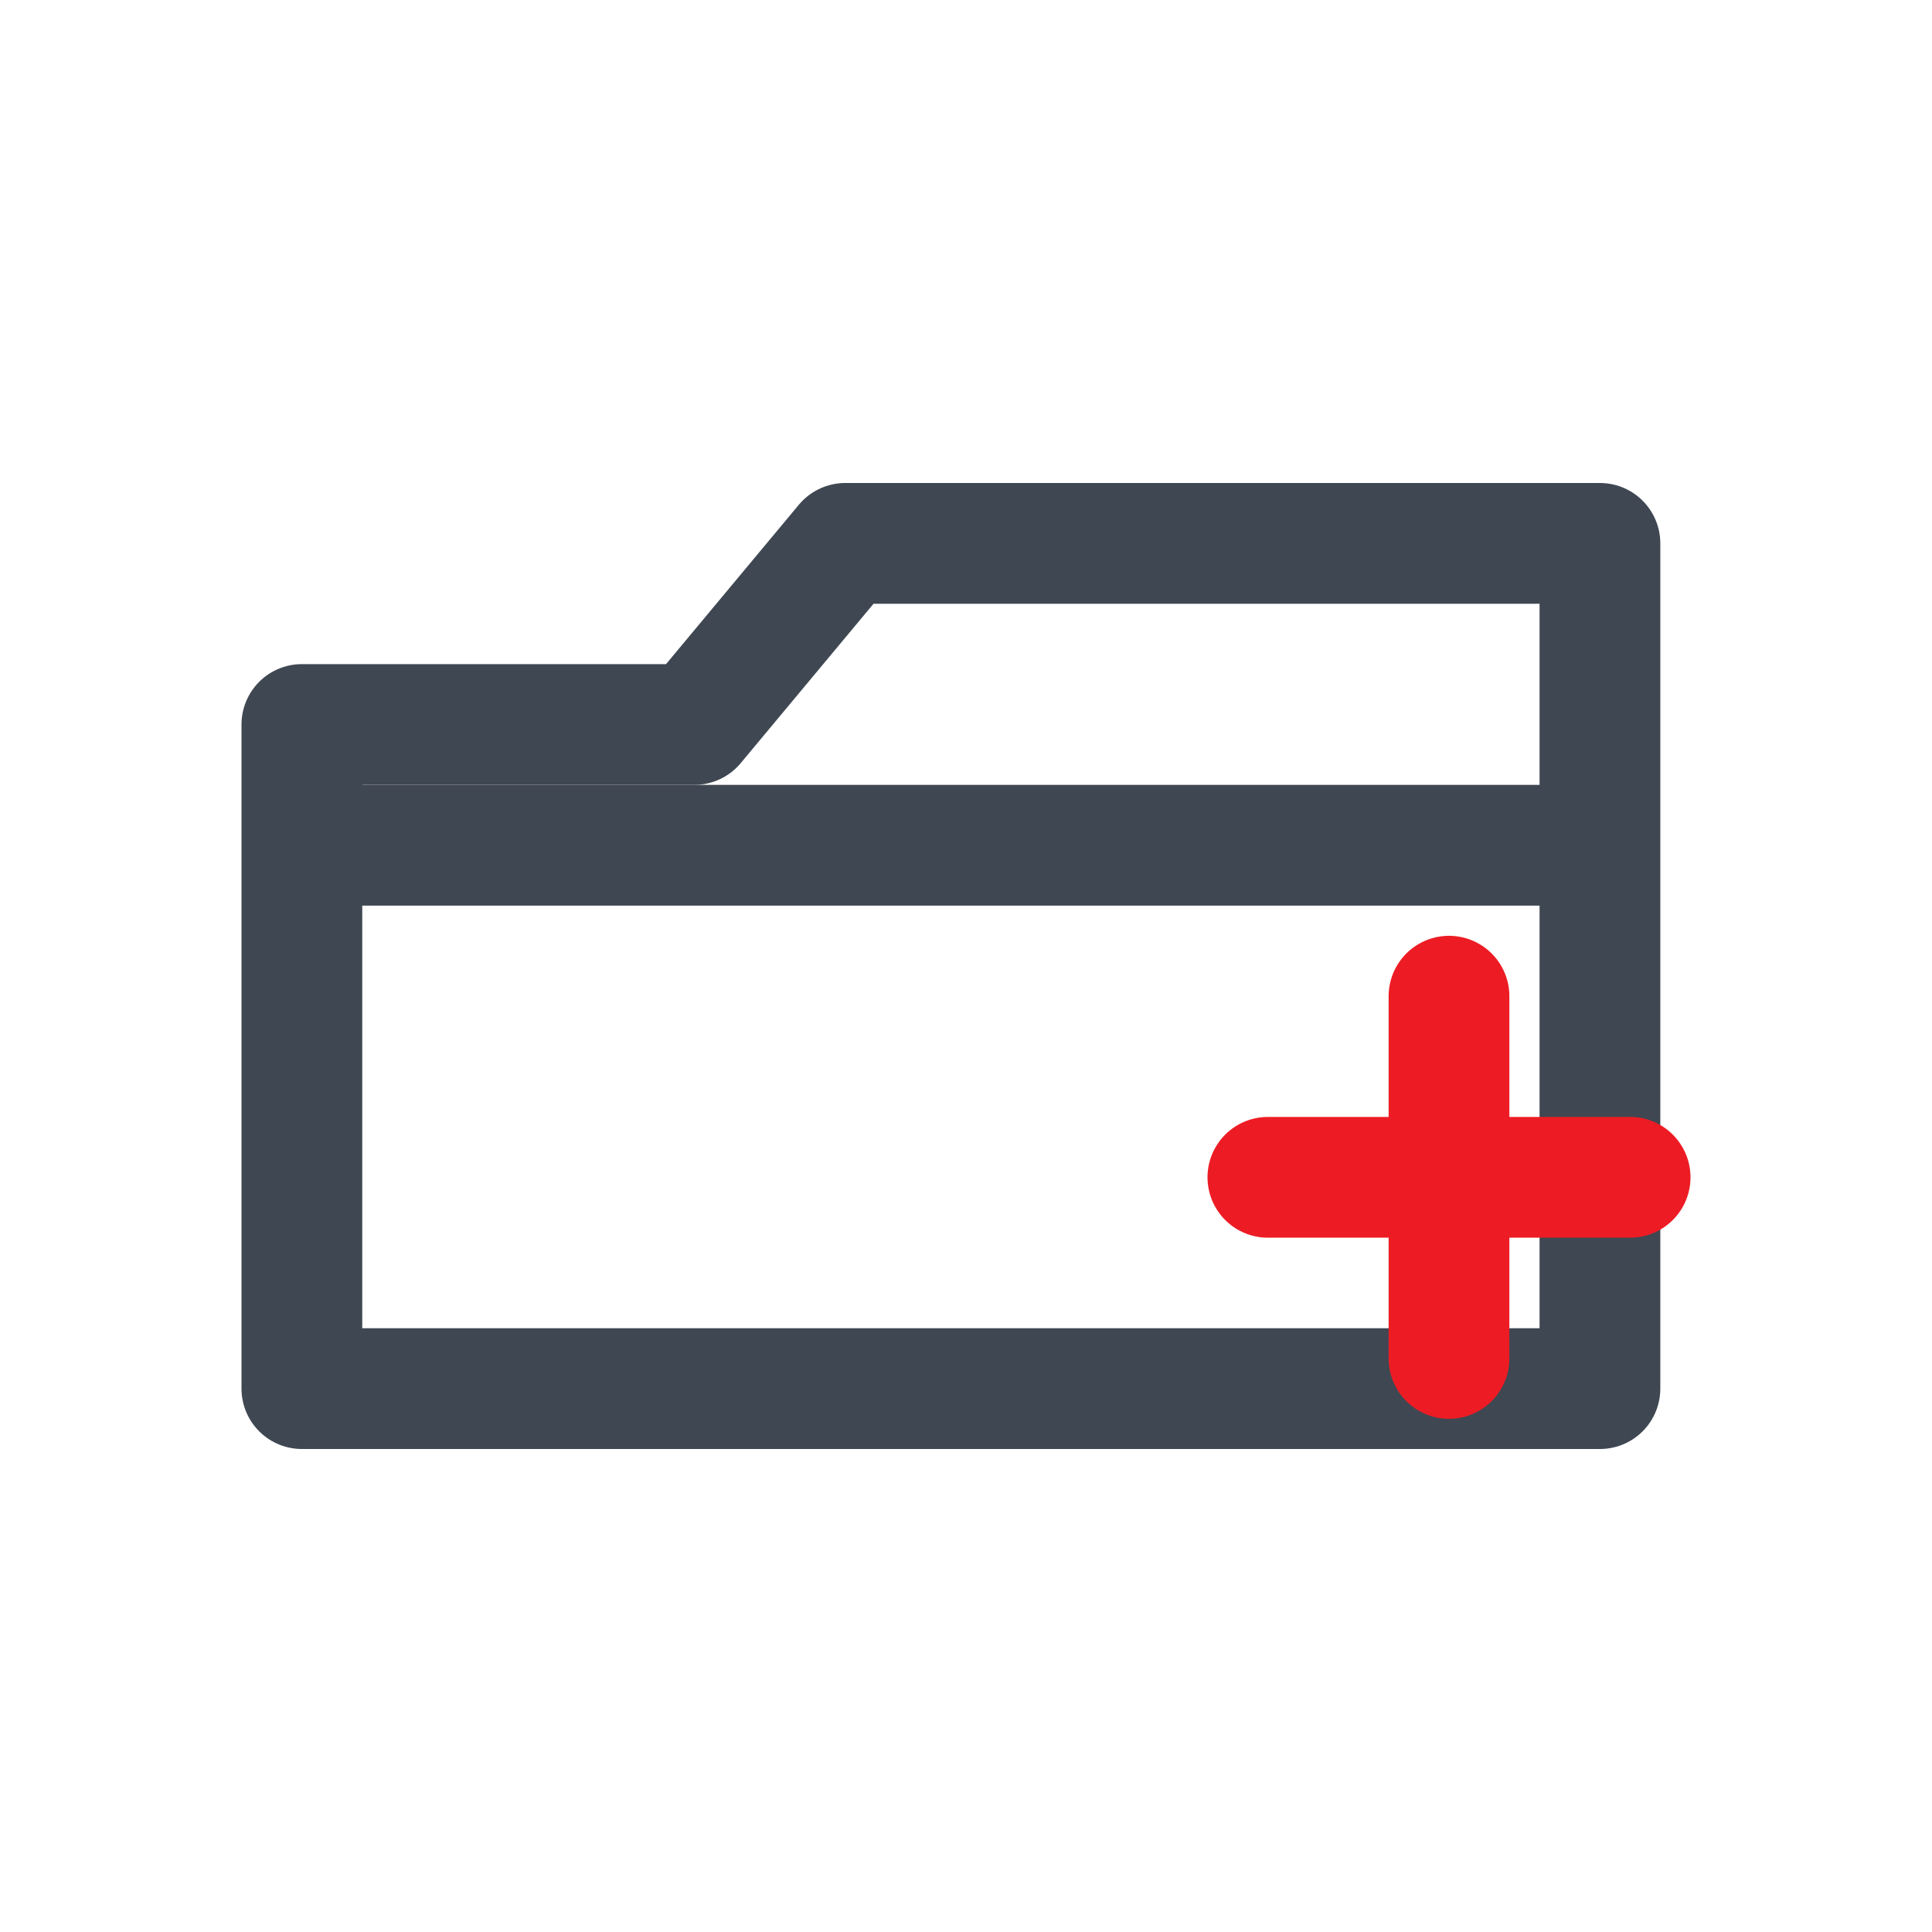
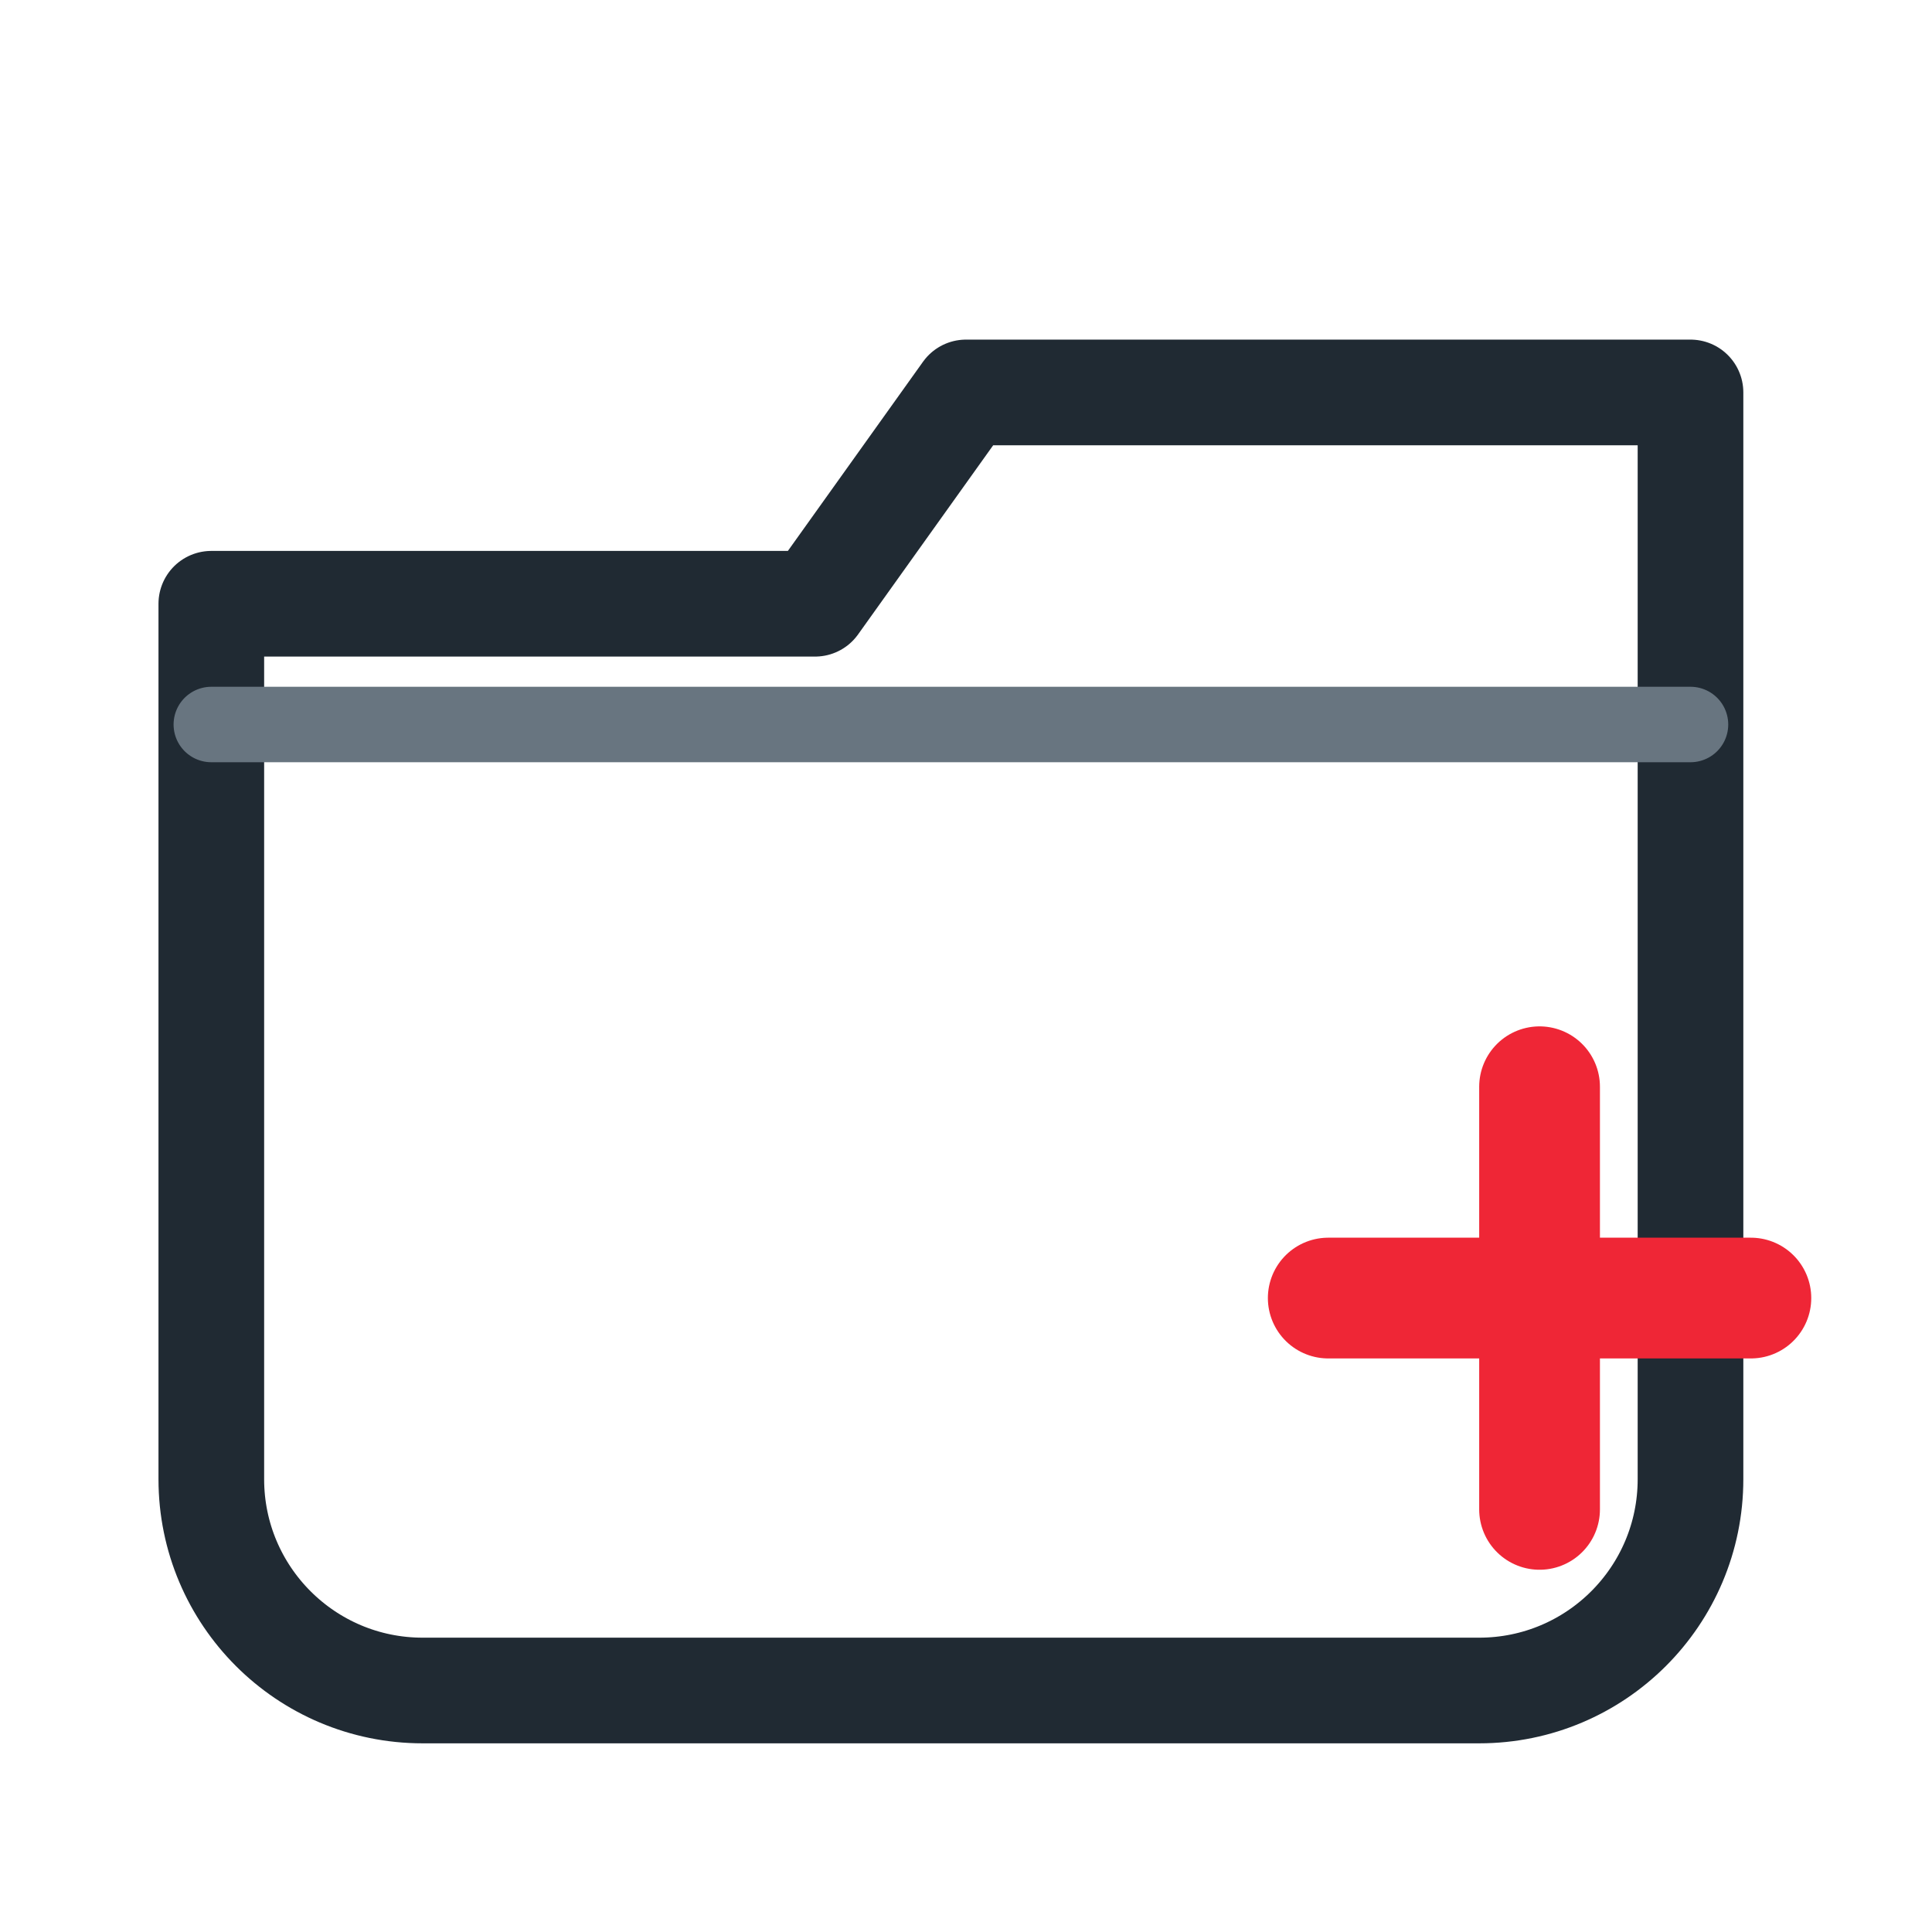
<svg xmlns="http://www.w3.org/2000/svg" width="64" height="64" viewBox="0 0 64 64">
-   <path d="M10 24 H23 L28 18 H53 V46 H10 Z" fill="none" stroke="#3F4752" stroke-width="4" stroke-linejoin="round" />
-   <path d="M10 28 H53" fill="none" stroke="#3F4752" stroke-width="4" />
-   <path d="M42 39 H54 M48 33 V45" fill="none" stroke="#ED1C24" stroke-width="4" stroke-linecap="round" />
+   <g fill="none" stroke-linecap="round" stroke-linejoin="round">
+     <path d="M7 20H27L32 13H56V49A7 7 0 0 1 49 56H14A7 7 0 0 1 7 49Z" stroke="#202A33" stroke-width="3.5" />
+     <path d="M7 24H56" stroke="#687580" stroke-width="2.5" />
+     <path d="M44 43H58M51 36V50" stroke="#EF2636" stroke-width="4" />
+   </g>
</svg>
